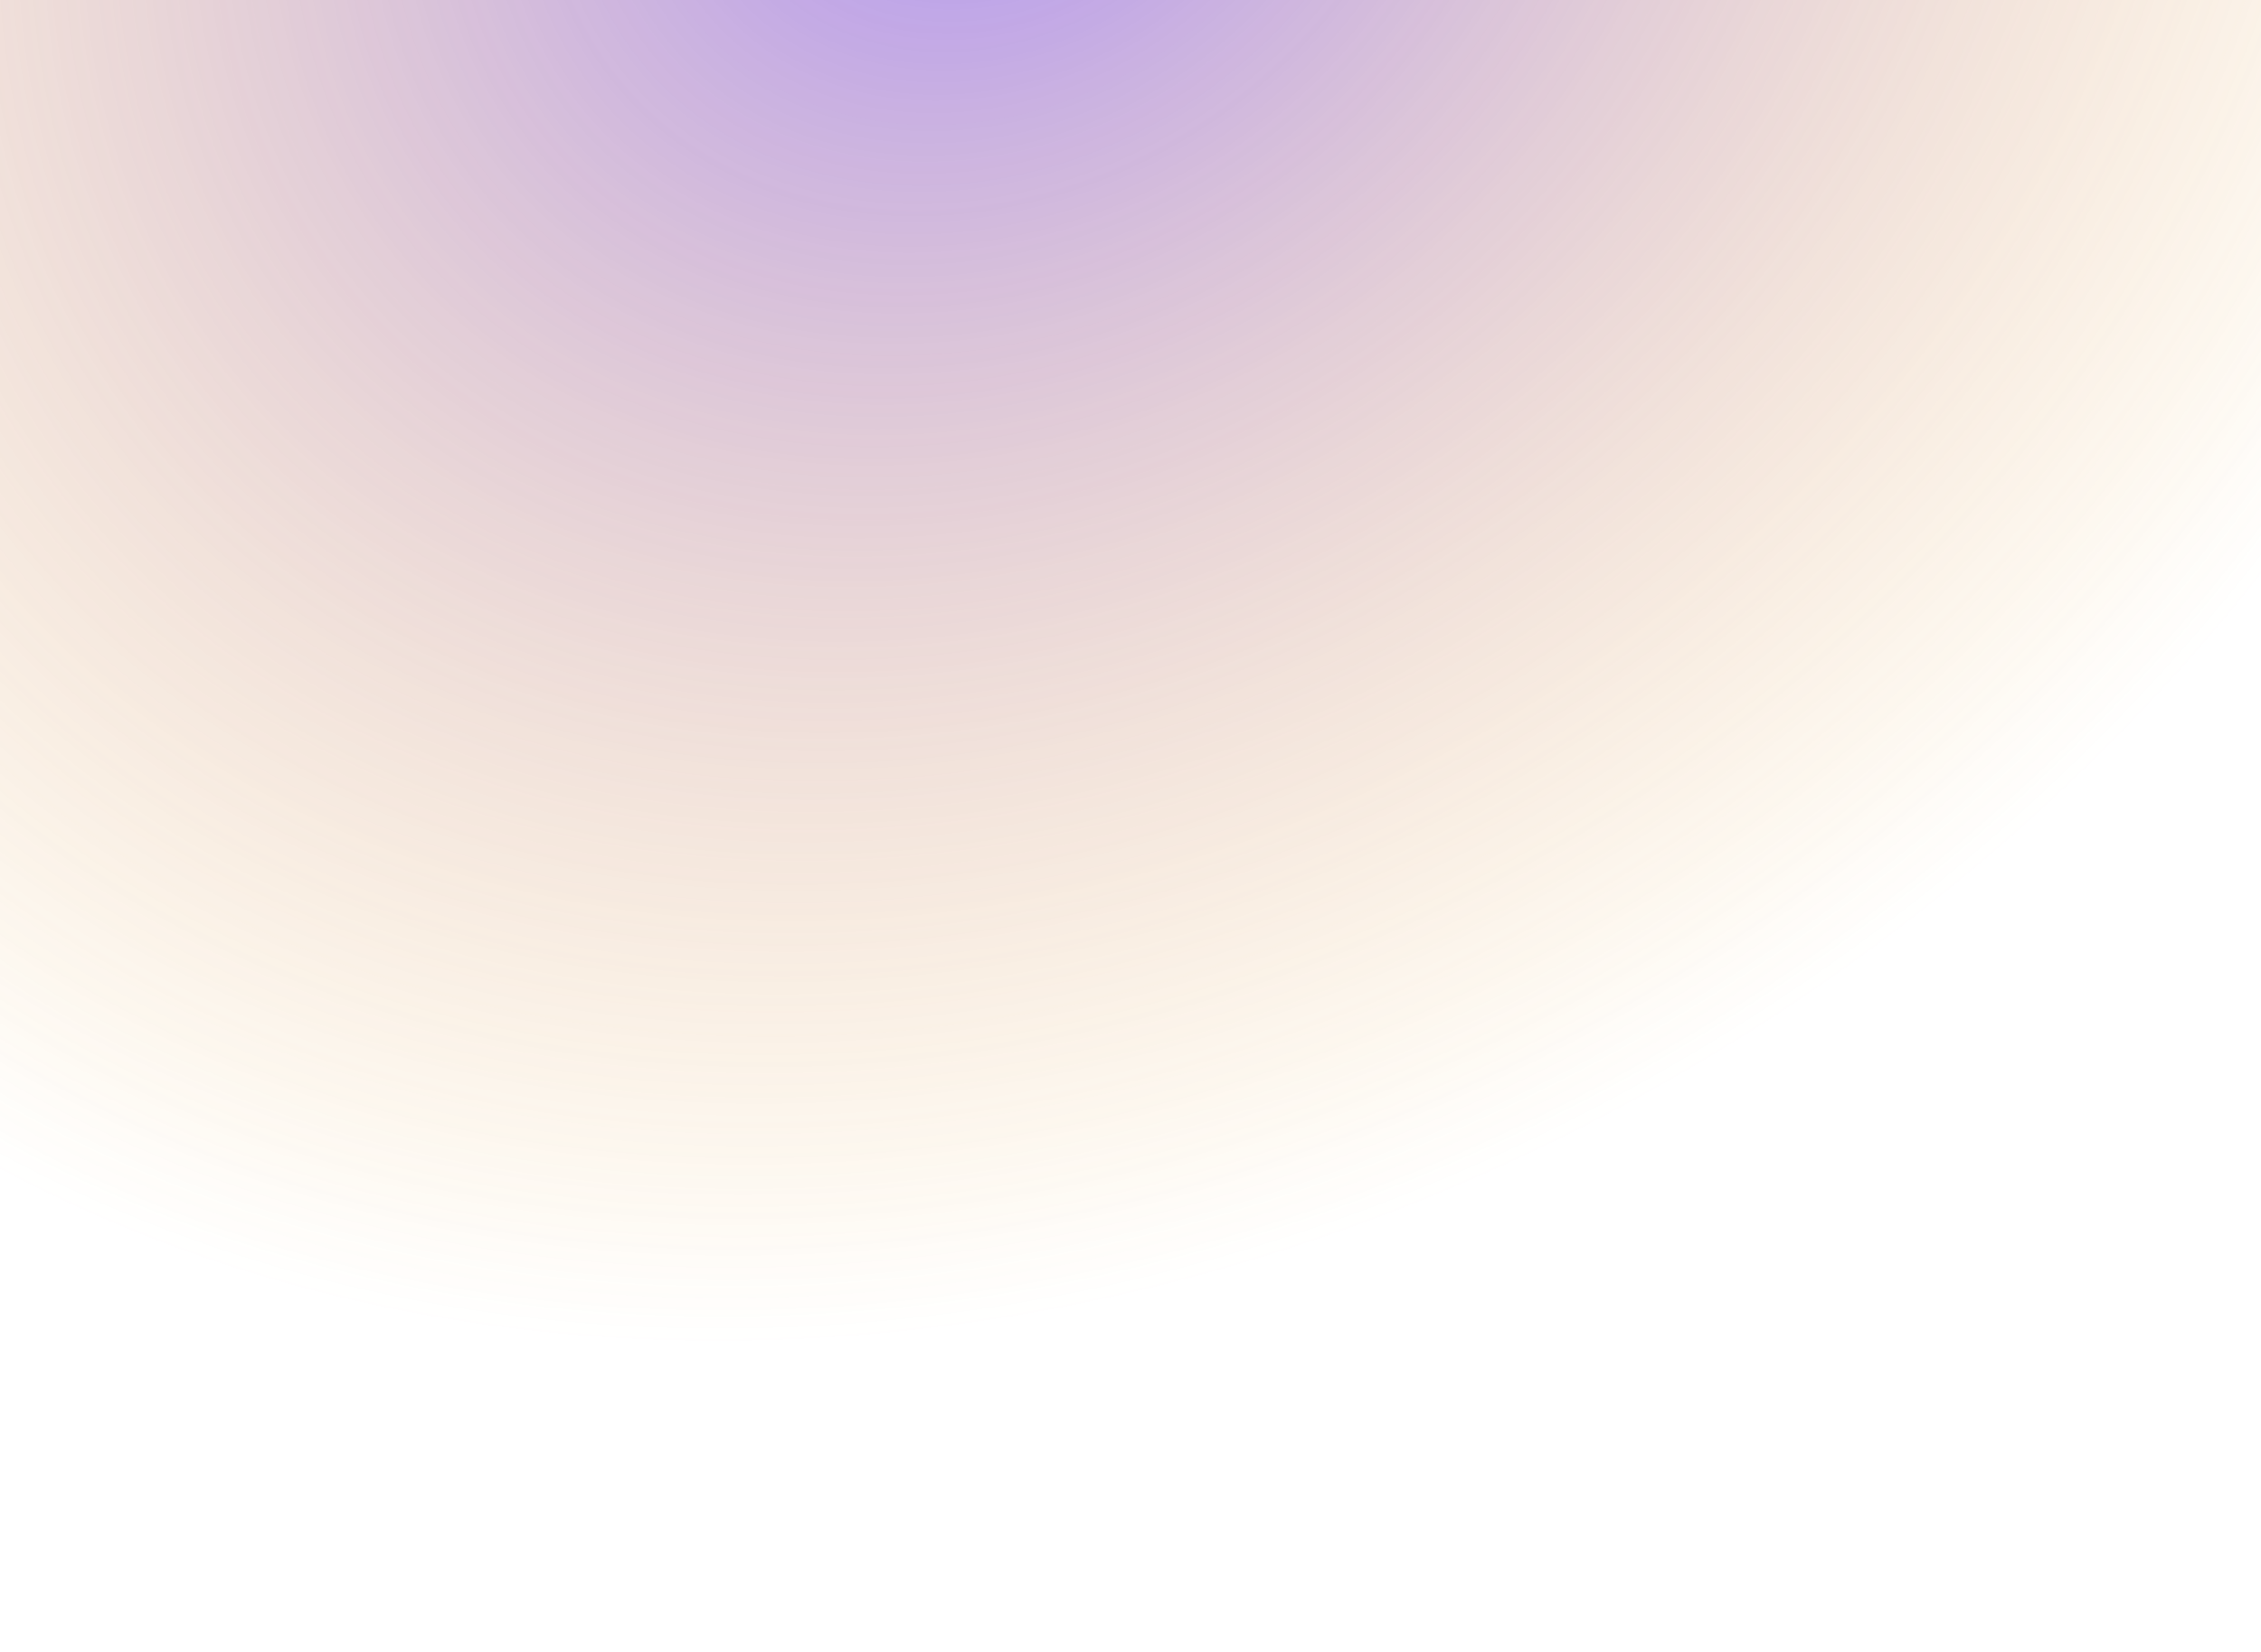
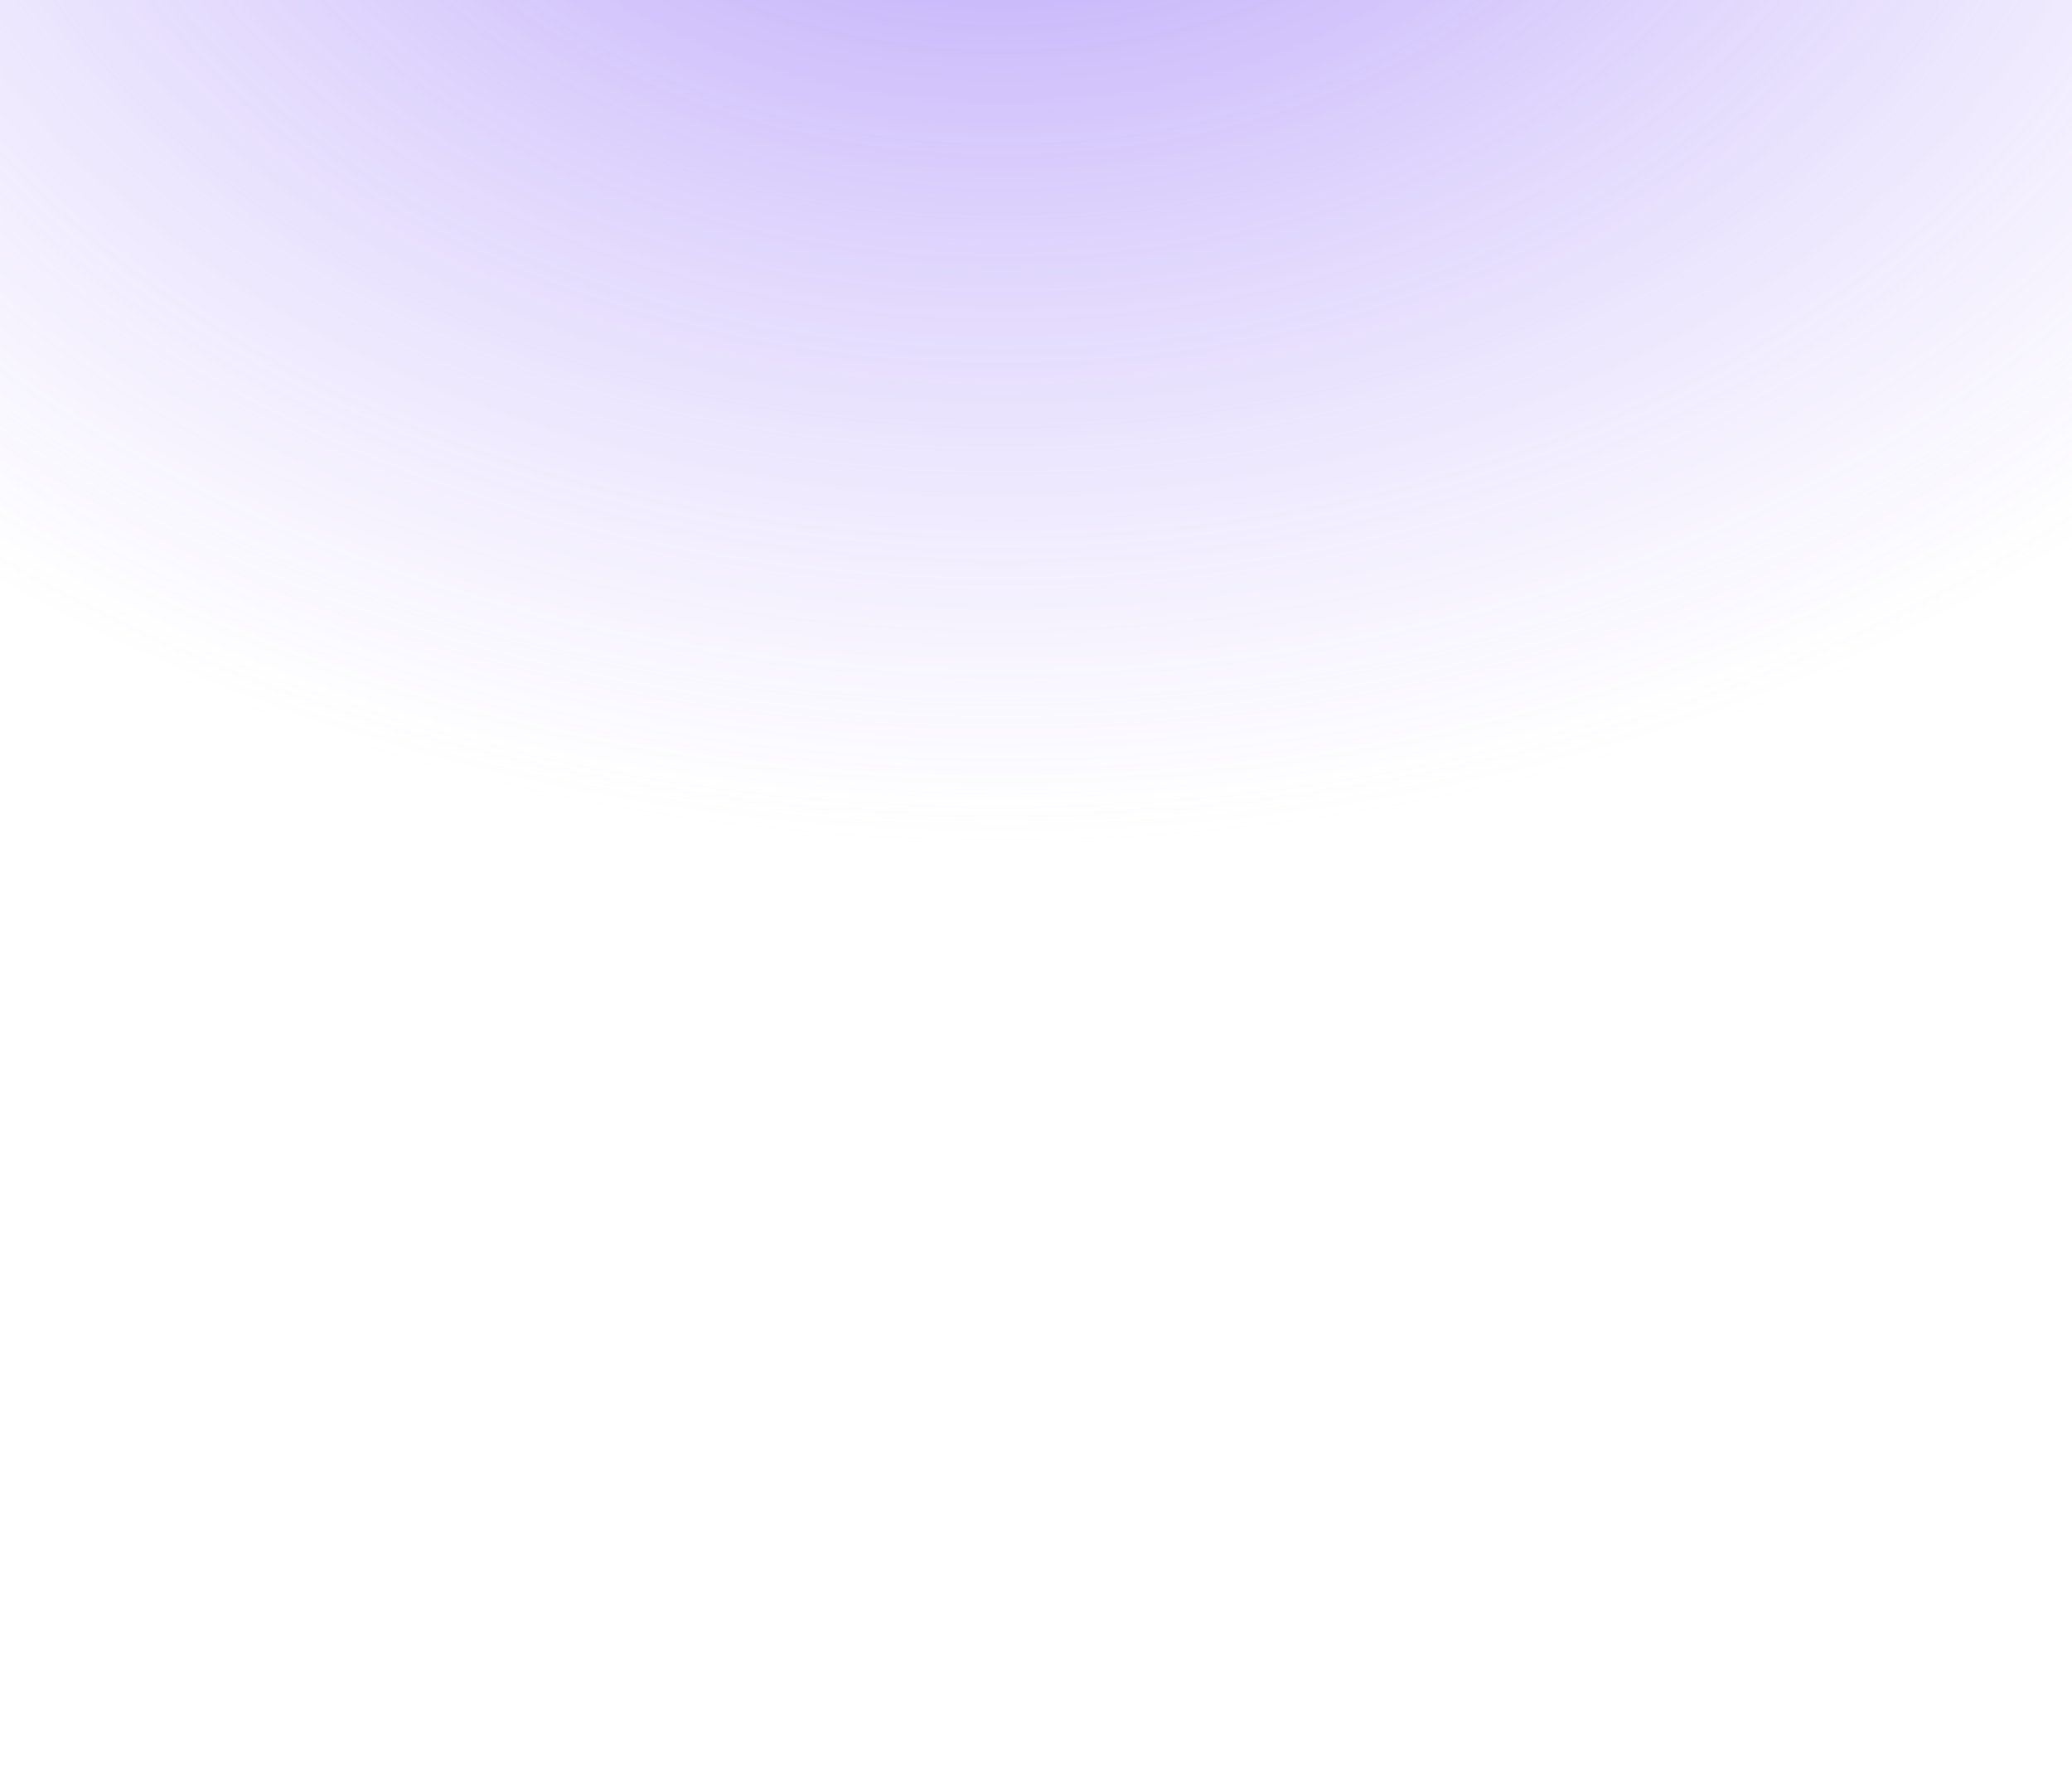
- <svg xmlns="http://www.w3.org/2000/svg" width="1440" height="1052" viewBox="0 0 1440 1052" fill="none">
-   <g opacity="0.6">
-     <rect width="1440" height="1052" fill="url(#paint0_radial_8001_2736)" />
+ <svg xmlns="http://www.w3.org/2000/svg" width="1440" height="1232" viewBox="0 0 1440 1232" fill="none">
+   <g style="mix-blend-mode:plus-darker" opacity="0.6">
+     <rect width="2644" height="1232" fill="url(#paint0_radial_21_59387)" />
  </g>
  <defs>
-     <radialGradient id="paint0_radial_8001_2736" cx="0" cy="0" r="1" gradientUnits="userSpaceOnUse" gradientTransform="translate(617.475 -136.284) rotate(58.412) scale(1258.91 1491.38)">
+     <radialGradient id="paint0_radial_21_59387" cx="0" cy="0" r="1" gradientUnits="userSpaceOnUse" gradientTransform="translate(700 -244.5) rotate(90.2393) scale(1317.01 1783.66)">
      <stop stop-color="#7549F2" />
-       <stop offset="0.75" stop-color="#EF9B05" stop-opacity="0" />
+       <stop offset="0.63" stop-color="#B49BFC" stop-opacity="0" />
    </radialGradient>
  </defs>
</svg>
